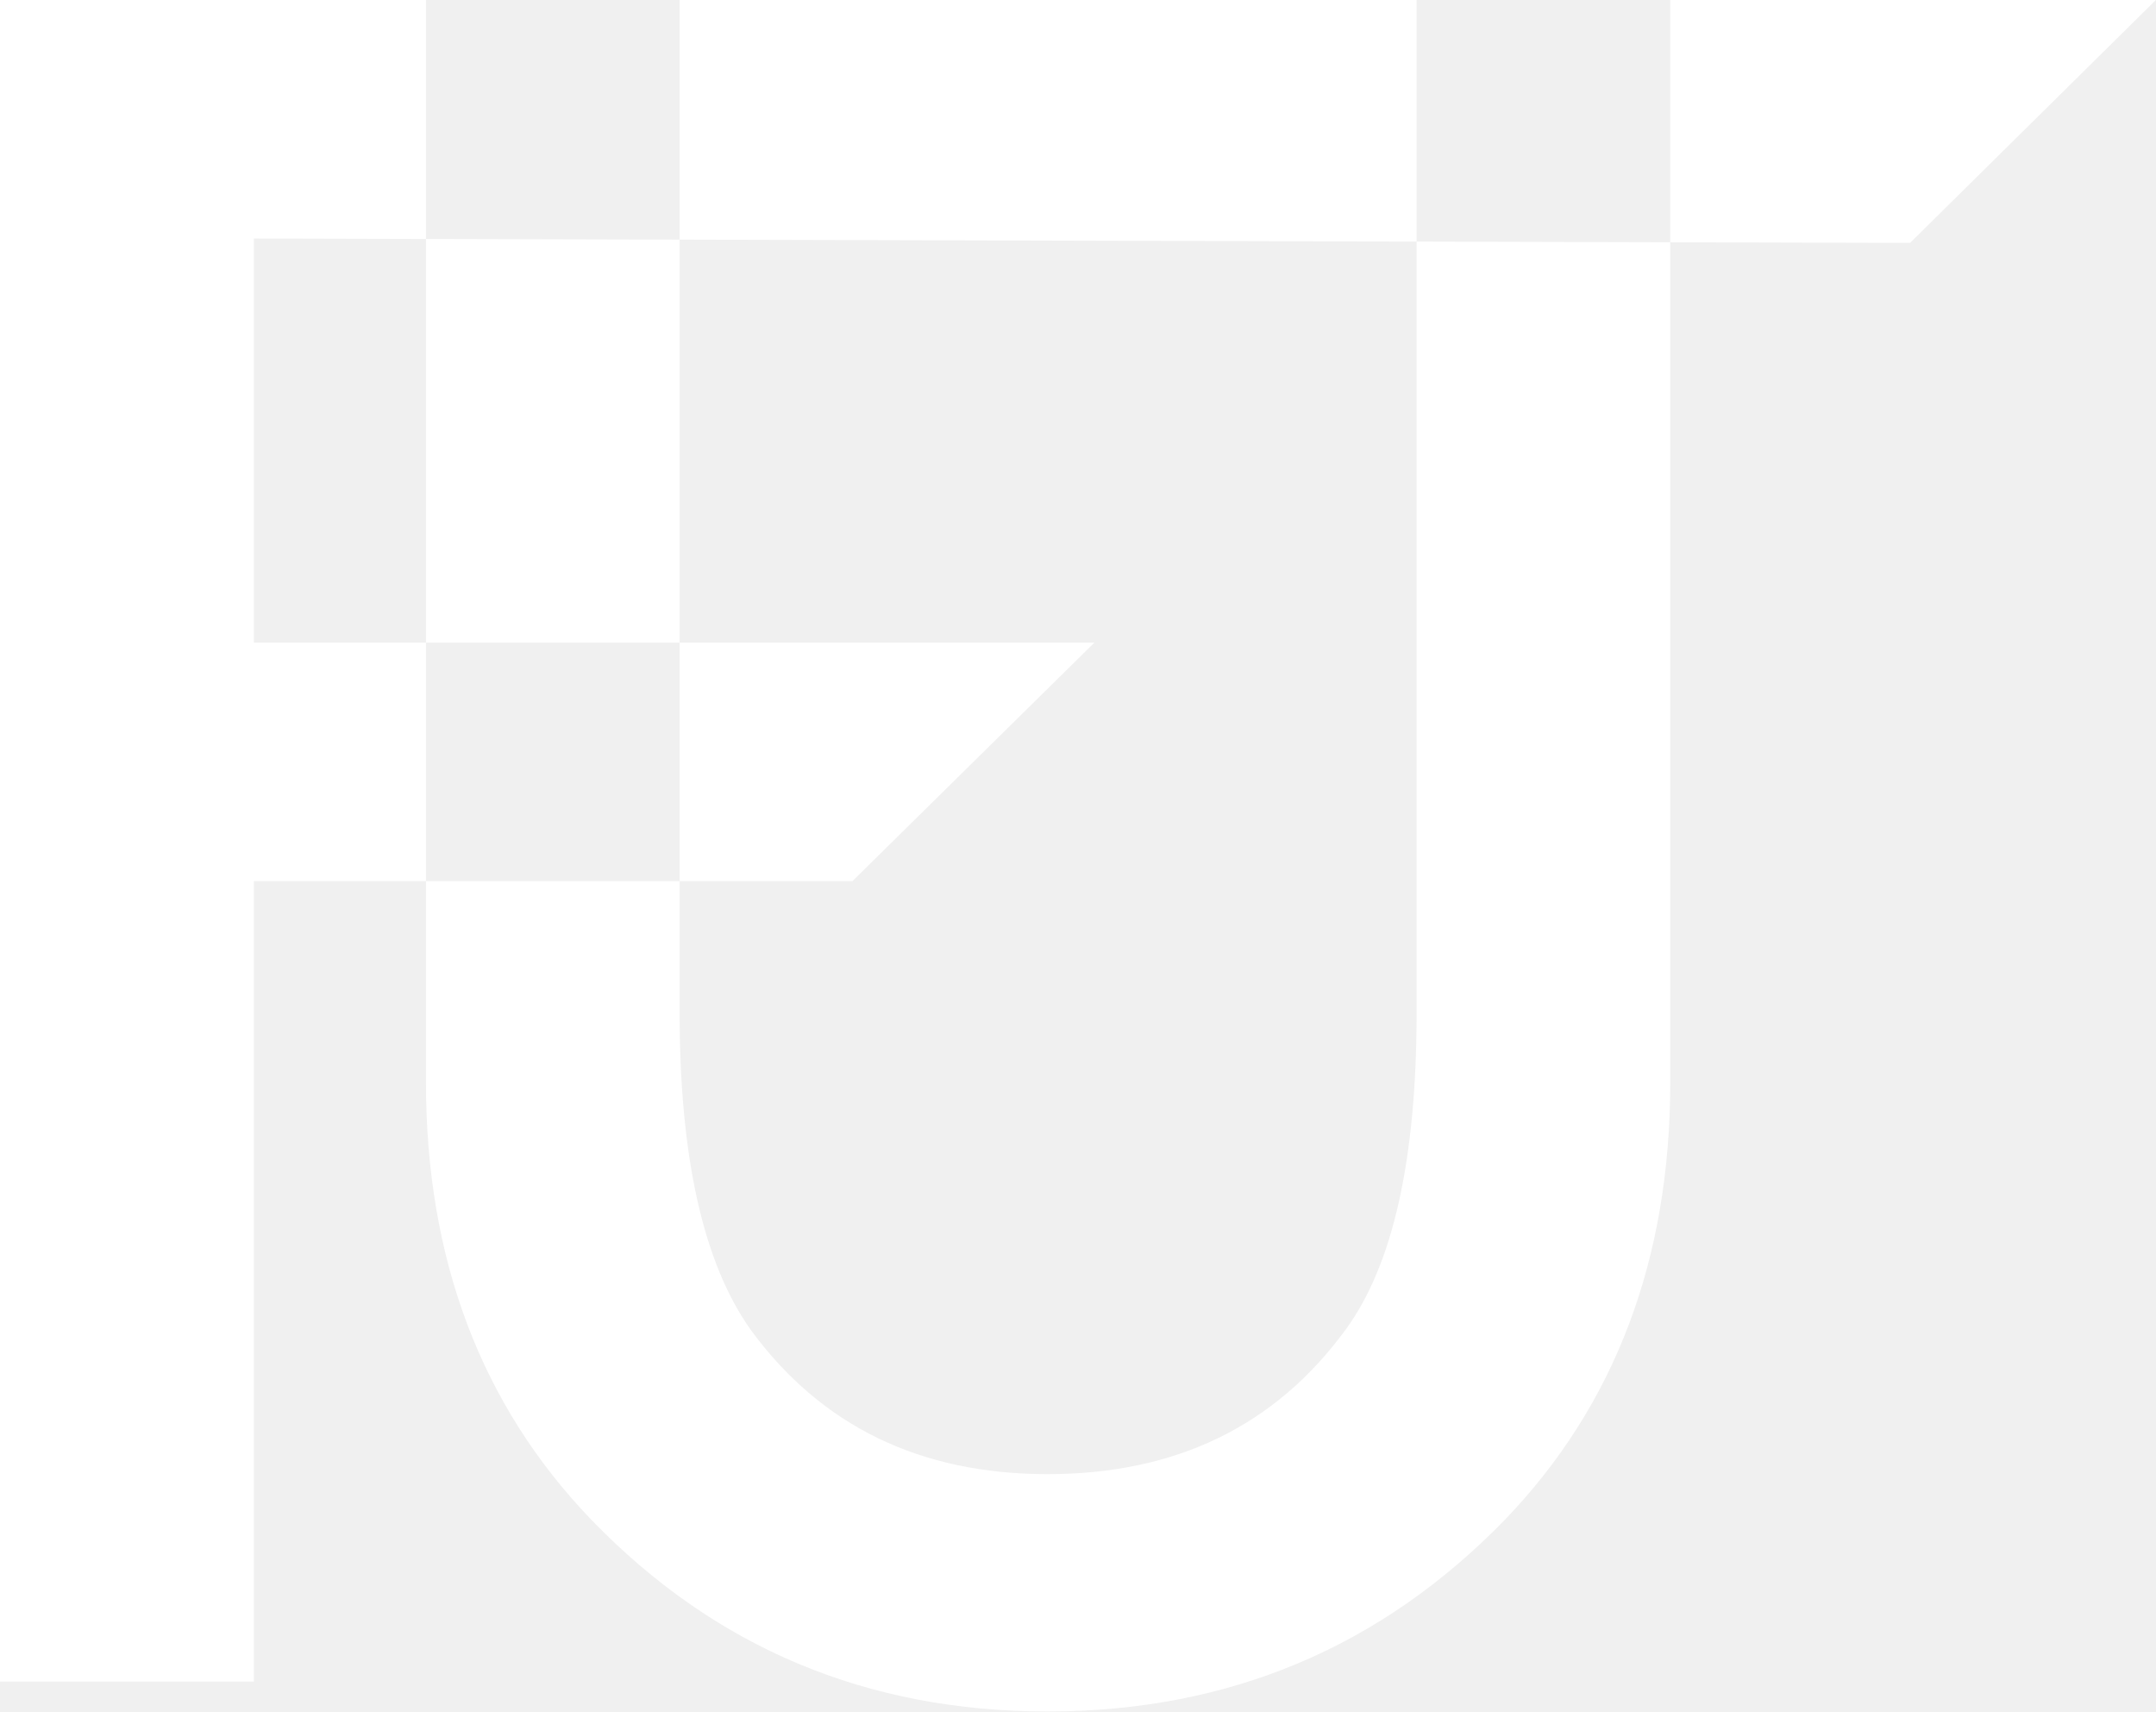
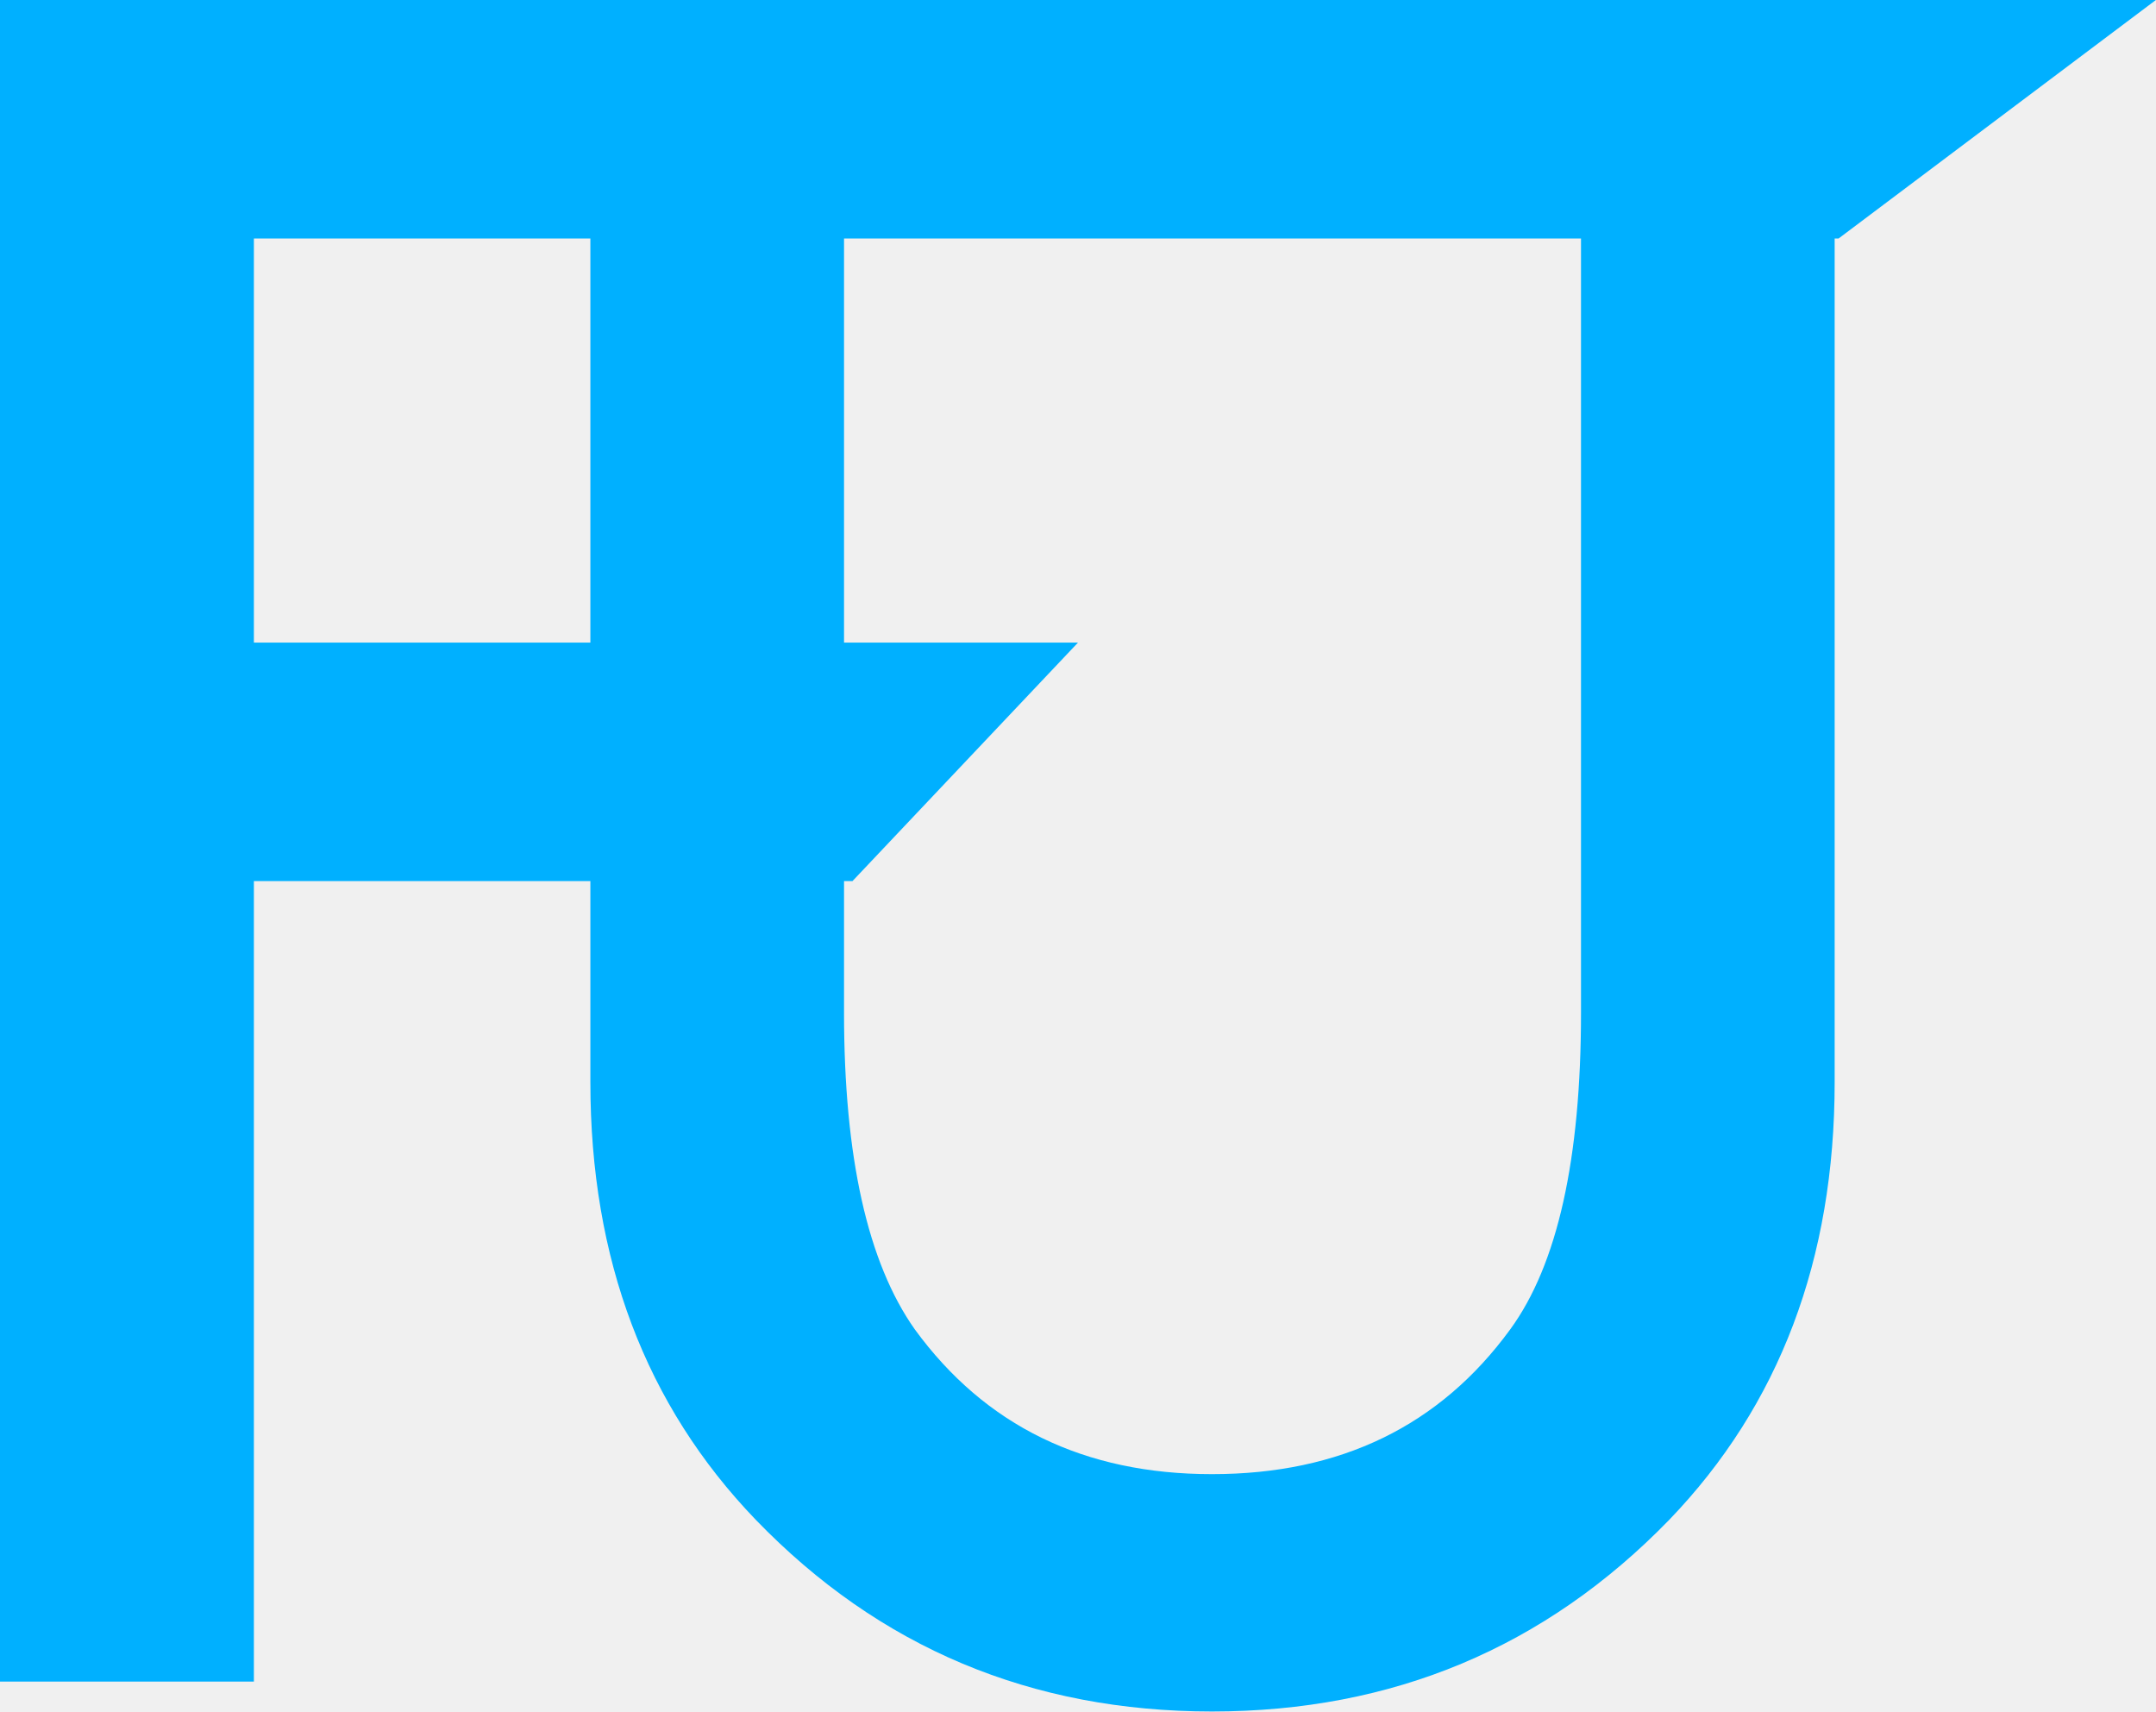
<svg xmlns="http://www.w3.org/2000/svg" width="577px" height="458px" viewBox="0 0 577 458" version="1.1">
  <g id="Page-1" stroke="none" stroke-width="1" fill="none" fill-rule="evenodd">
-     <path d="M511.181,65 L67.946,63.828 L67.946,171.956 L292.899,171.956 L228.144,235.784 L67.946,235.784 L67.946,450 L0,450 L0,0 L576.964,0 L511.181,65 Z M181.882,0 L181.882,270.954 C181.882,309.607 188.194,337.867 200.819,355.737 C219.659,381.57 246.17,394.486 280.354,394.486 C314.732,394.486 341.341,381.57 360.181,355.737 C372.806,338.45 379.118,310.189 379.118,270.954 L379.118,0 L447,0 L447,289.601 C447,336.993 432.239,376.034 402.717,406.723 C369.504,440.908 328.717,458 280.354,458 C231.992,458 191.302,440.908 158.283,406.723 C128.761,376.034 114,336.993 114,289.601 L114,0 L181.882,0 Z" id="Logowhitev2" fill="#FFFFFF" />
+     <g id="bluelogo" fill="#00B0FF">
+       <path d="M491,63.828 L491,289.601 C491,336.993 476.239,376.034 446.717,406.723 C413.504,440.908 372.717,458 324.354,458 C275.992,458 235.302,440.908 202.283,406.723 C172.761,376.034 158,336.993 158,289.601 L158,235.784 L67.946,235.784 L67.946,450 L-4.54747351e-13,450 L-4.54747351e-13,0 L576.964,0 L492.041,63.828 L491,63.828 Z M423.118,63.828 L225.882,63.828 L225.882,171.956 L288.5,171.956 L228.144,235.784 L225.882,235.784 L225.882,270.954 C225.882,309.607 232.194,337.867 244.819,355.737 C263.659,381.57 290.17,394.486 324.354,394.486 C358.732,394.486 385.341,381.57 404.181,355.737 C416.806,338.45 423.118,310.189 423.118,270.954 L423.118,63.828 Z M158,63.828 L67.946,63.828 L67.946,171.956 L158,171.956 L158,63.828 Z" id="Logo_Black-Copy-7" />
+     </g>
  </g>
</svg>
